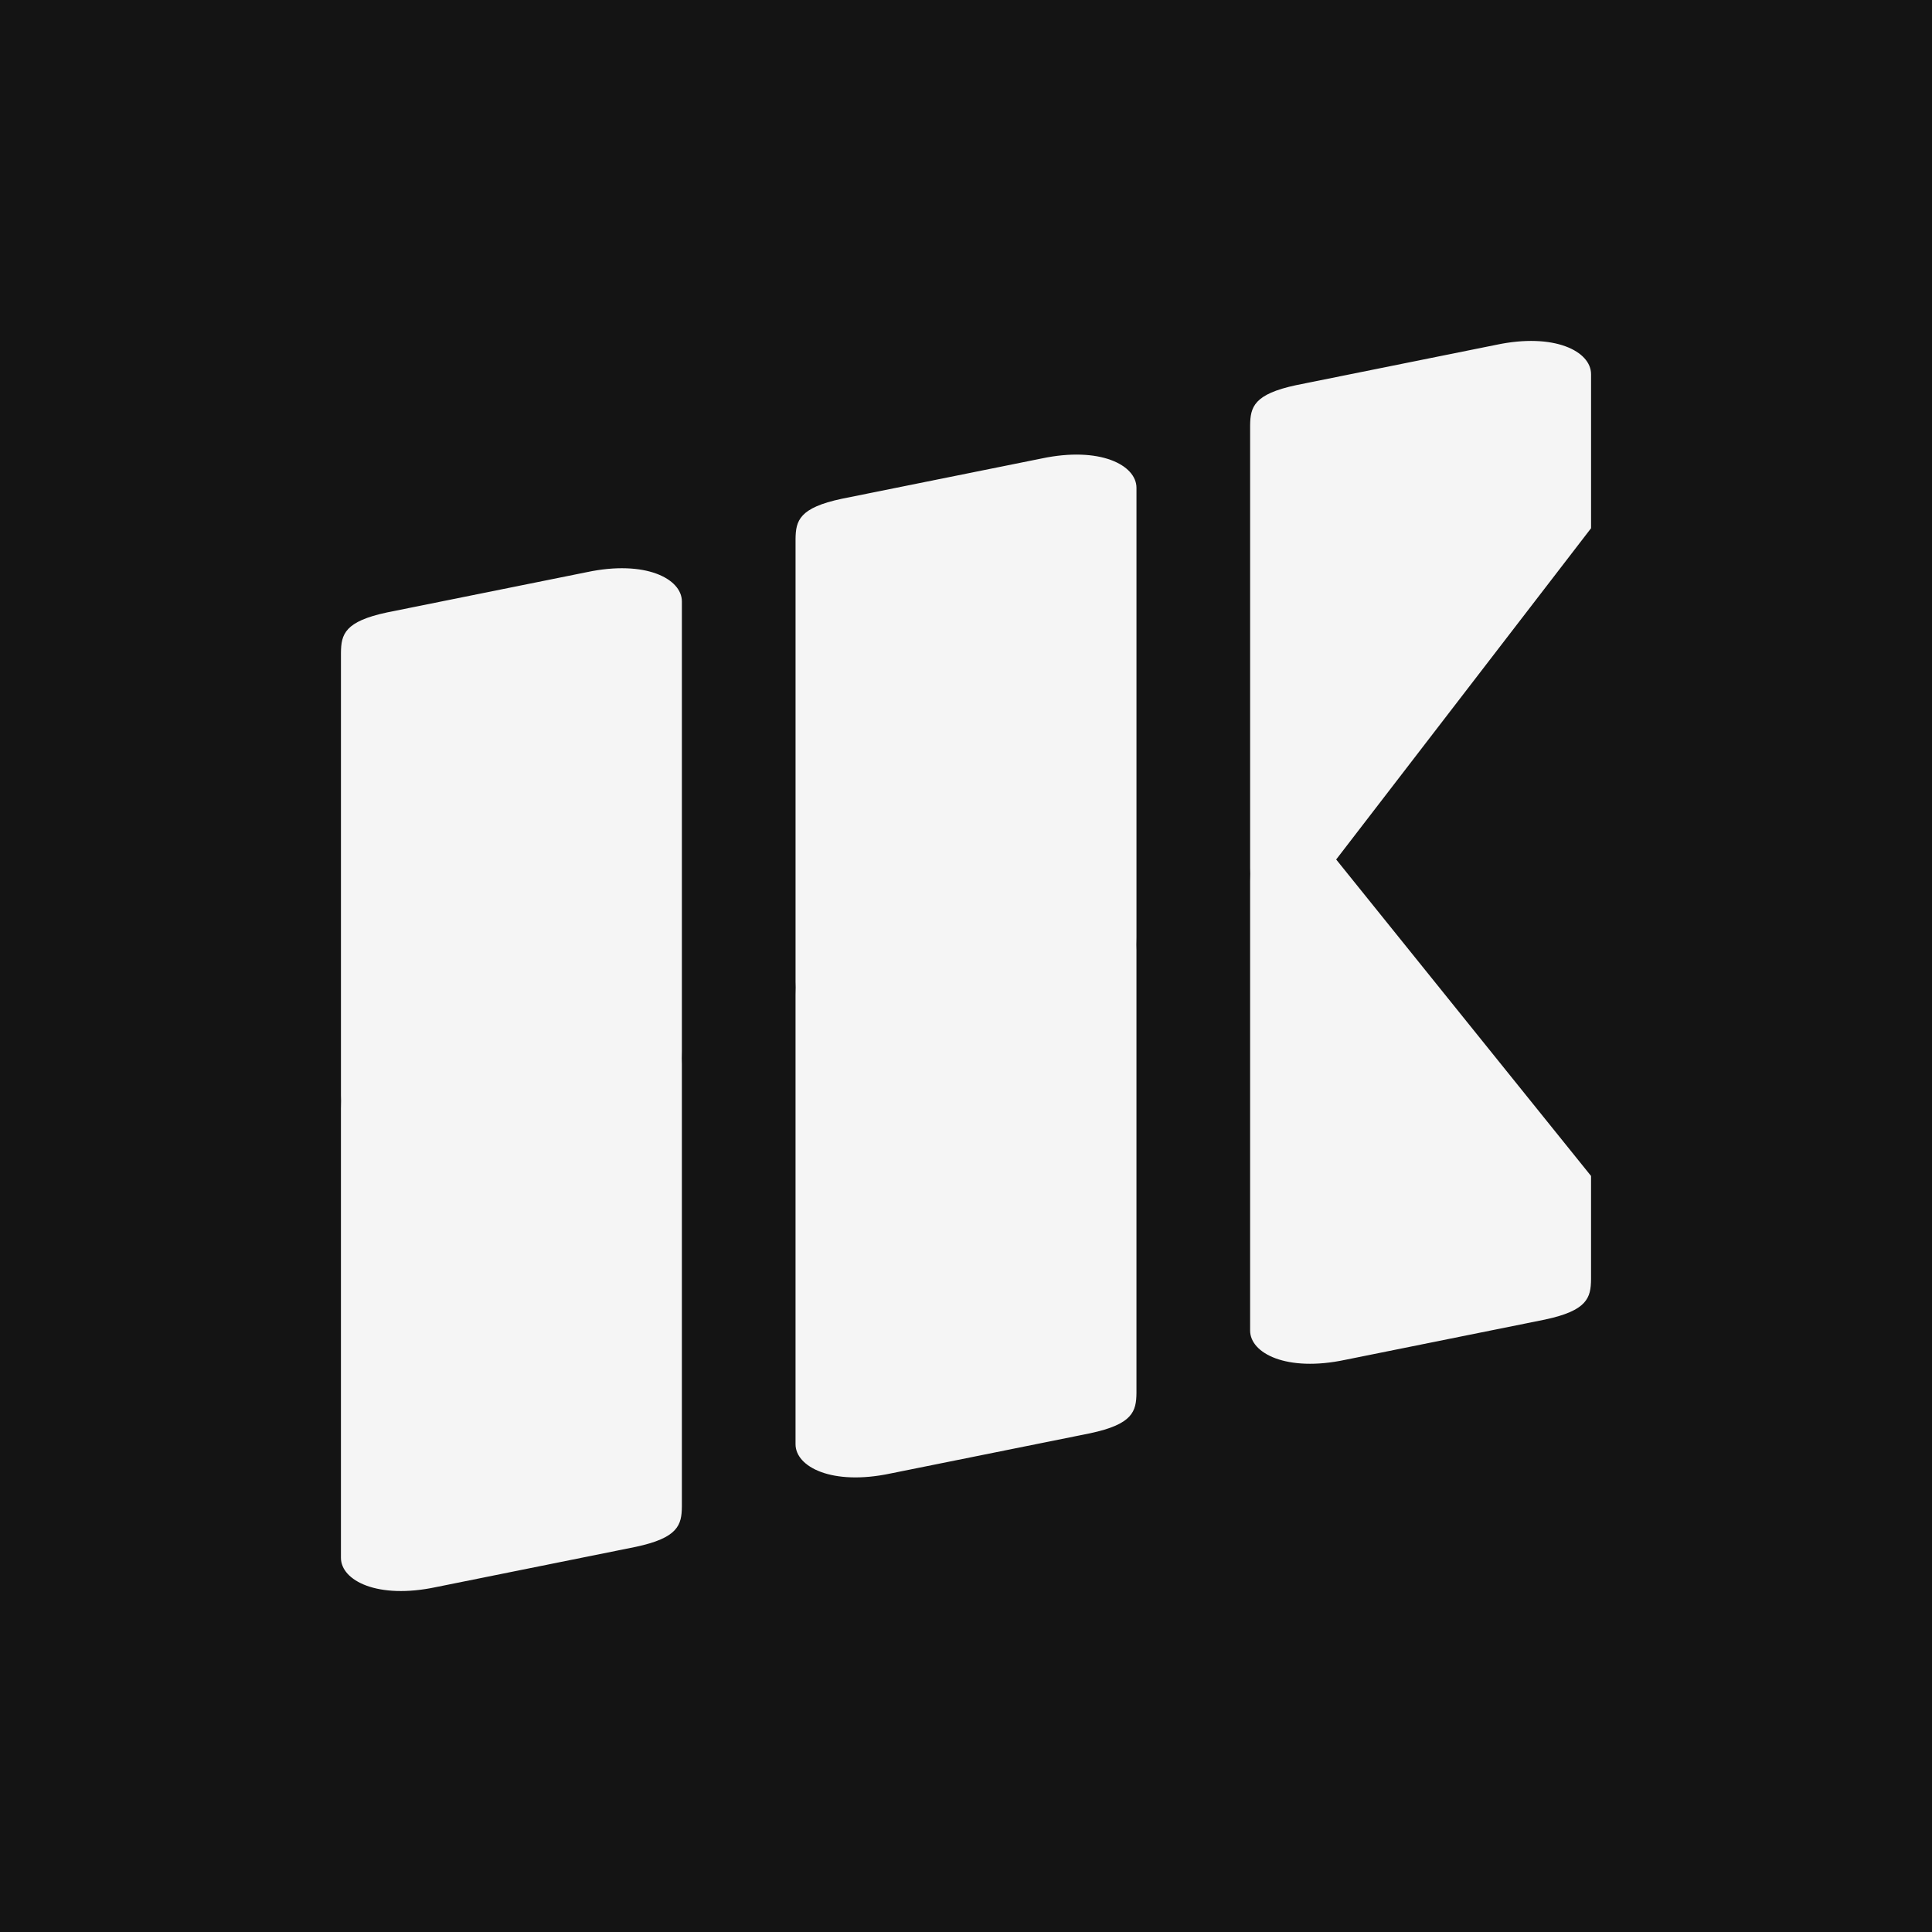
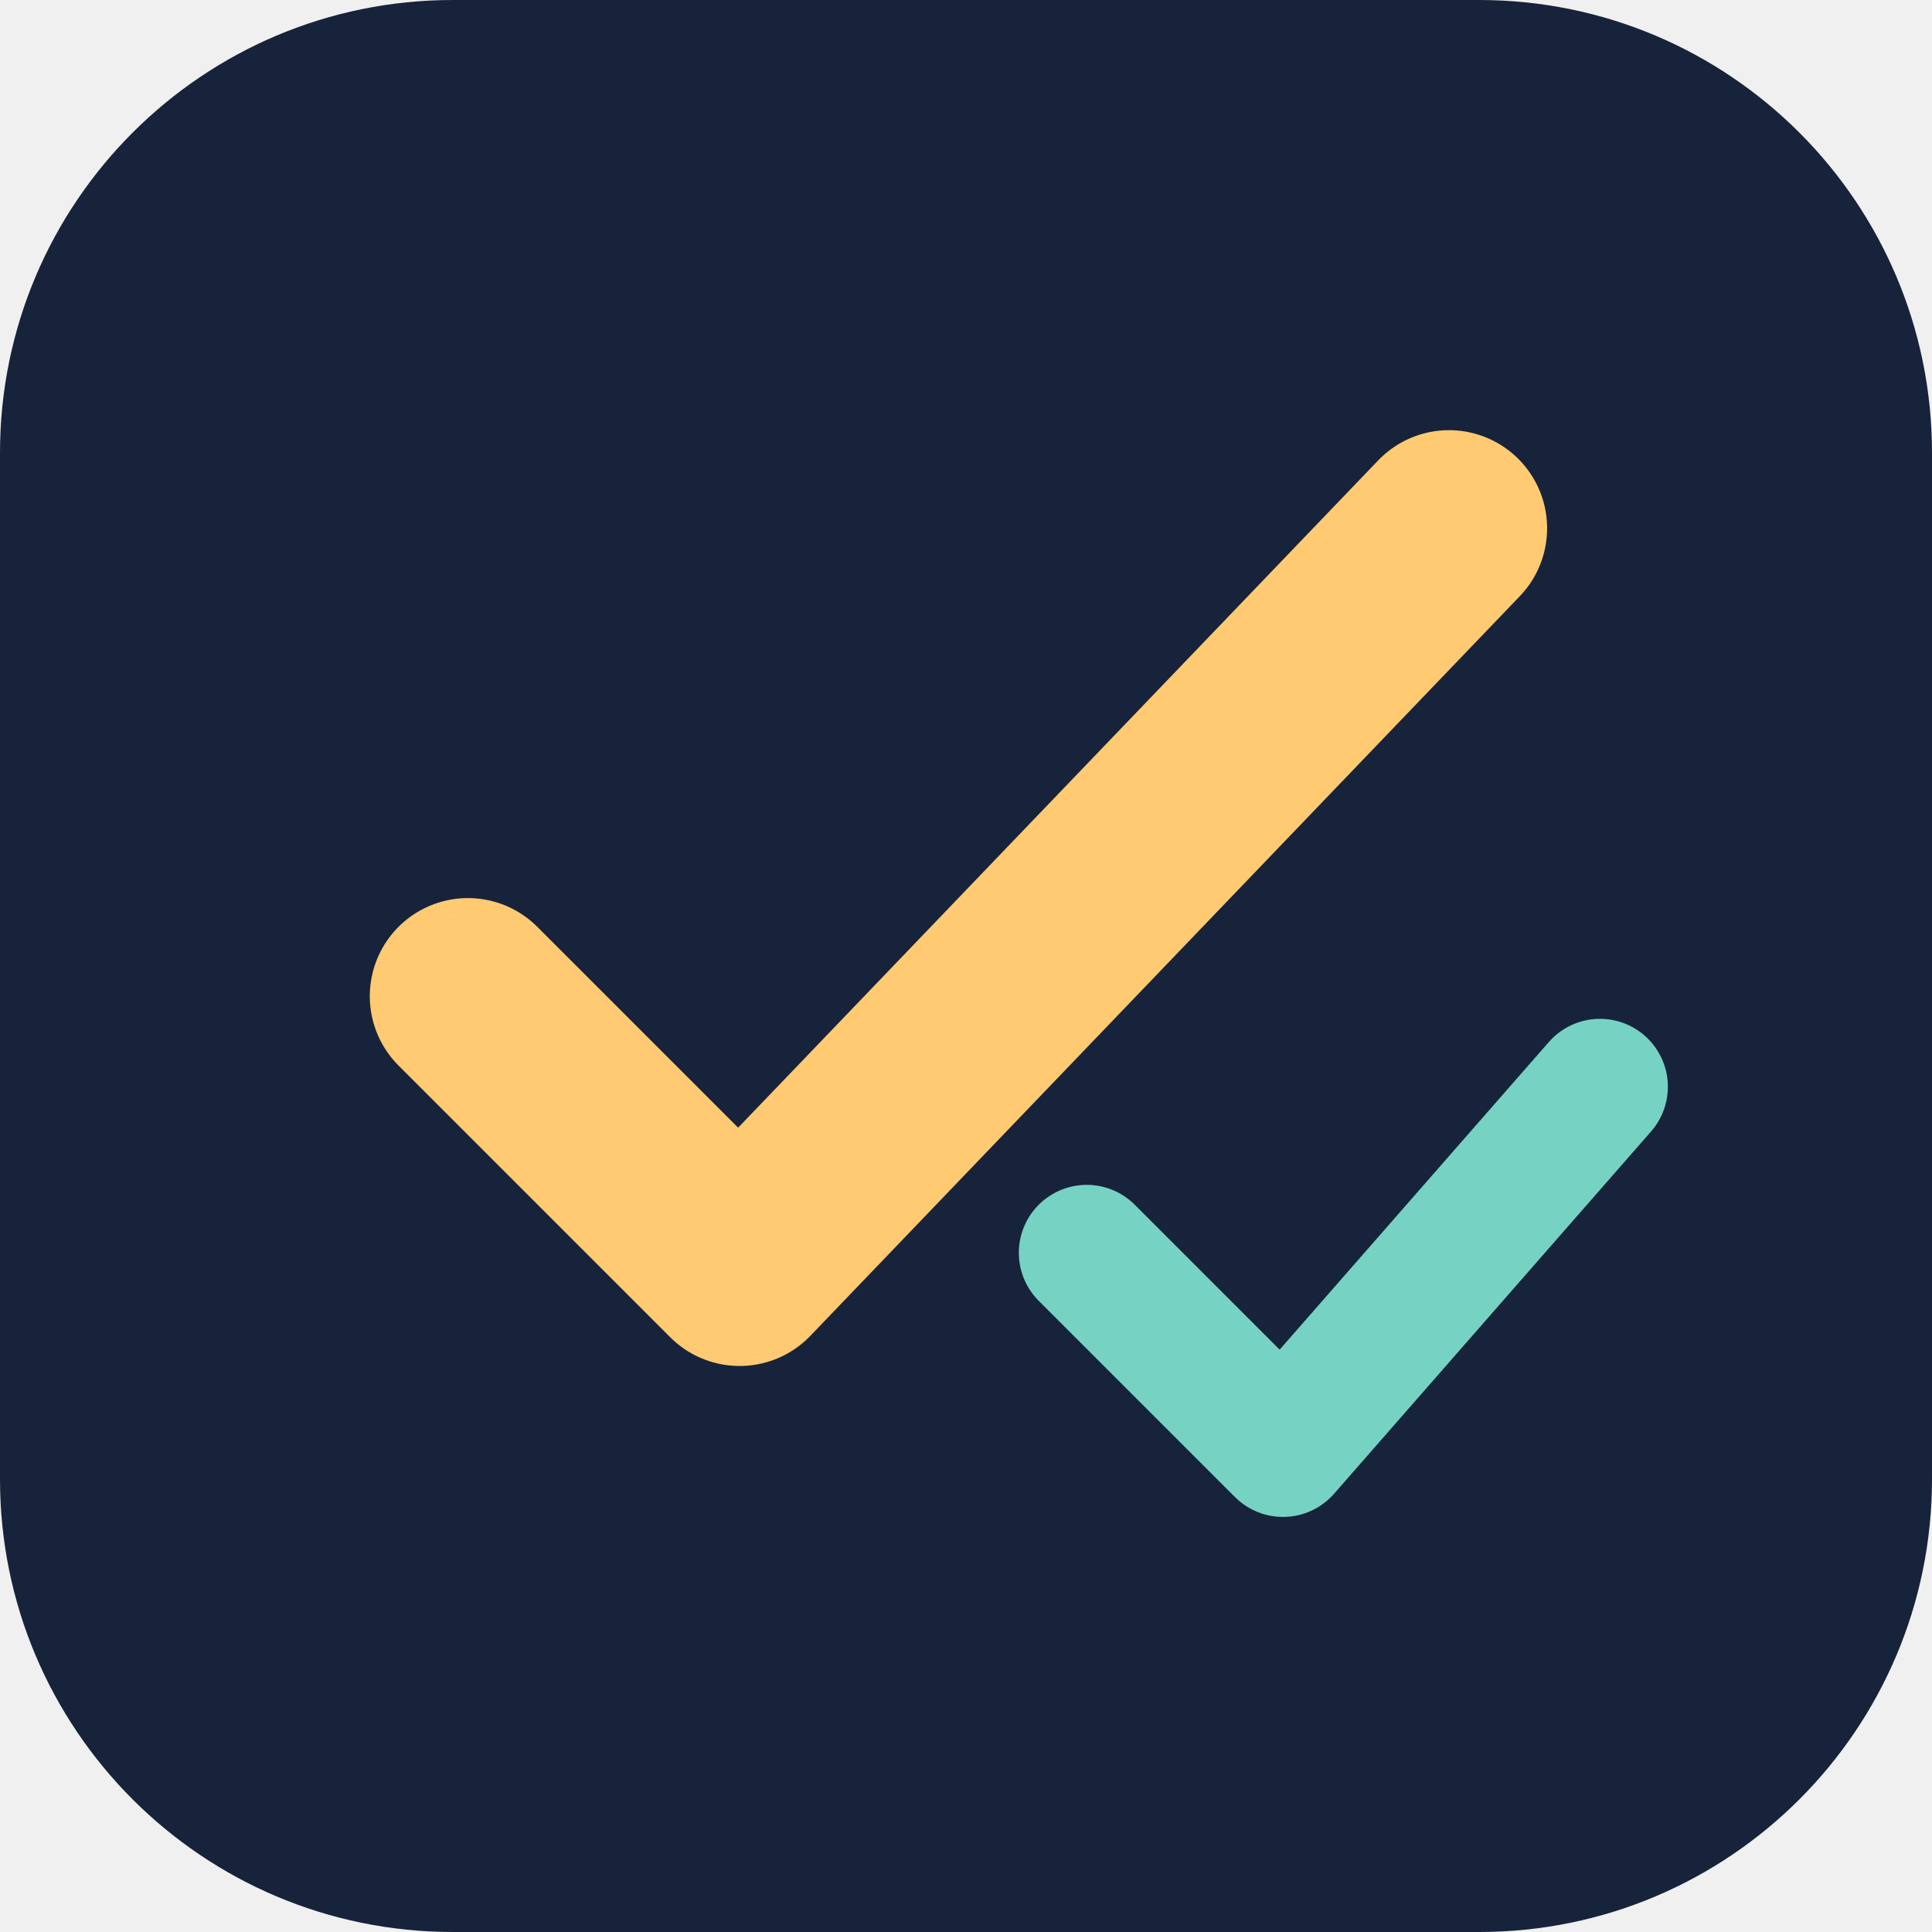
- <svg xmlns="http://www.w3.org/2000/svg" width="136" height="136" viewBox="0 0 136 136" fill="none">
-   <g clip-path="url(#clip0_137_2)">
-     <rect width="136" height="136" fill="#141414" />
-     <path fill-rule="evenodd" clip-rule="evenodd" d="M62.685 103.724C58.572 104.595 56 103.265 56 101.66L56 70.026C56 69.861 56.003 69.686 56.009 69.507C56.004 69.385 56.001 69.249 56.001 69.098L56.001 37.944C56.015 36.652 56.259 35.745 59.259 35.109L73.314 32.276C77.428 31.405 80 32.736 80 34.341L80 65.975C80 66.141 79.998 66.316 79.992 66.495C79.997 66.617 79.999 66.753 79.999 66.903L79.999 98.057C79.985 99.348 79.741 100.256 76.741 100.892L62.685 103.724Z" fill="#F5F5F5" />
-     <path fill-rule="evenodd" clip-rule="evenodd" d="M30.686 111.723C26.572 112.594 24 111.264 24 109.659L24 78.024C24 77.859 24.003 77.685 24.009 77.506C24.004 77.384 24.001 77.248 24.001 77.097L24.001 45.943C24.015 44.651 24.259 43.744 27.259 43.108L41.315 40.275C45.428 39.404 48 40.736 48 42.34L48 73.974C48 74.14 47.998 74.315 47.992 74.494C47.997 74.616 47.999 74.752 47.999 74.902L47.999 106.056C47.985 107.347 47.741 108.255 44.741 108.891L30.686 111.723Z" fill="#F5F5F5" />
-     <path fill-rule="evenodd" clip-rule="evenodd" d="M105.314 24.275C109.428 23.404 112 24.735 112 26.34V37.184L94.058 60.502L111.999 82.78V90.058C111.985 91.349 111.741 92.257 108.741 92.892L94.686 95.725C90.572 96.596 88 95.265 88 93.661V62.025C88 61.86 88.003 61.686 88.009 61.507C88.004 61.385 88.001 61.249 88.001 61.098V29.943C88.015 28.652 88.259 27.744 91.259 27.108L105.314 24.275Z" fill="#F5F5F5" />
-   </g>
-   <defs>
-     <clipPath id="clip0_137_2">
-       <rect width="136" height="136" fill="white" />
-     </clipPath>
-   </defs>
+ <svg xmlns="http://www.w3.org/2000/svg" viewBox="0 0 128 128">
+   <rect width="128" height="128" rx="30" fill="#17233b" />
+   <path d="M31 66l18 18 47-49" fill="none" stroke="#ffca72" stroke-width="13" stroke-linecap="round" stroke-linejoin="round" />
+   <path d="M72 83l13 13 21-24" fill="none" stroke="#76d3c3" stroke-width="9" stroke-linecap="round" stroke-linejoin="round" />
</svg>
